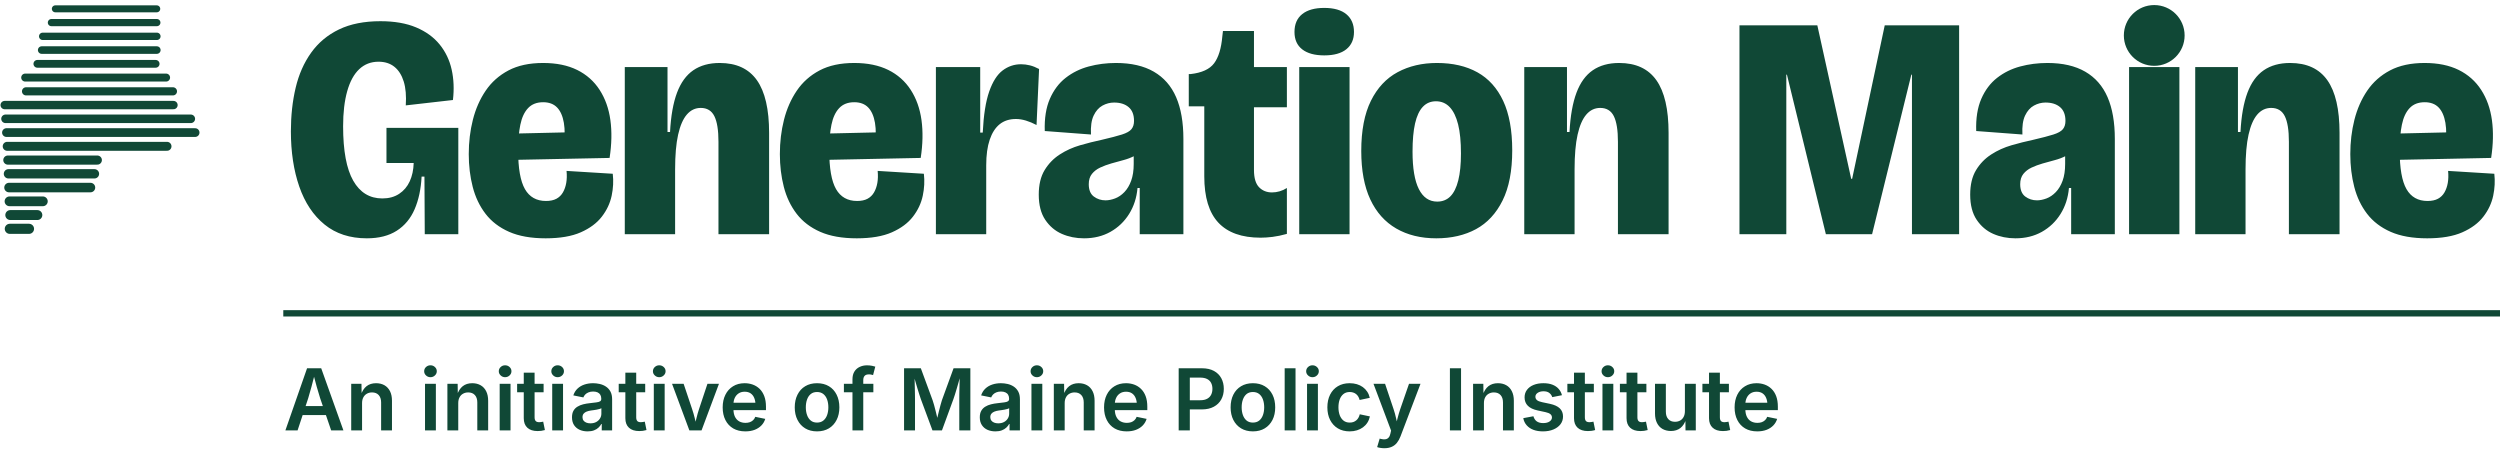
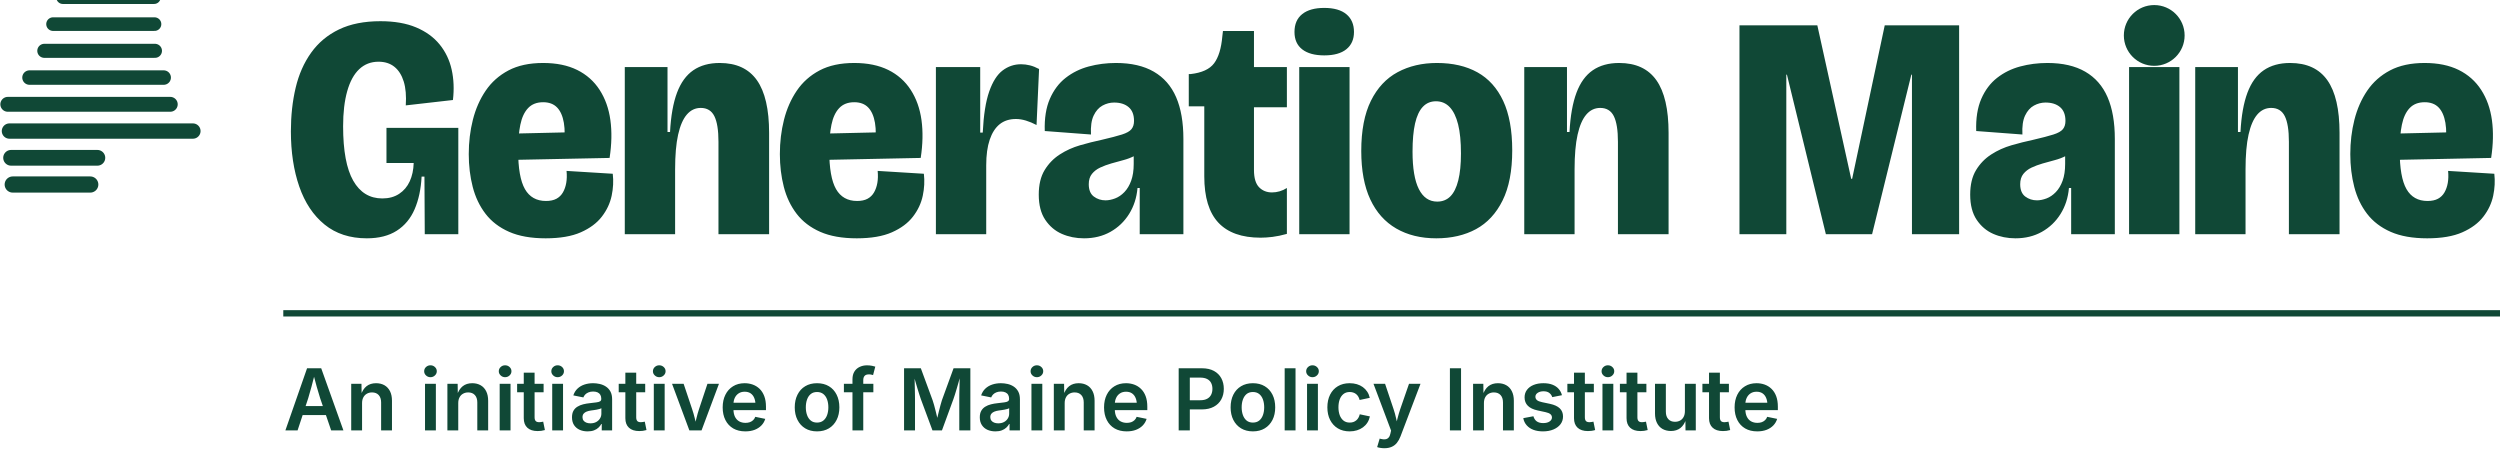
<svg xmlns="http://www.w3.org/2000/svg" viewBox="0 0 789.91 148" width="789.91" height="148" role="img" aria-label="Generation Maine, an initiative of Maine Policy Institute">
-   <path d="M25.43 -10.24 L32.22 -10.24" stroke="#104836" stroke-width="2.02" stroke-linecap="round" fill="none" />
-   <path d="M35.32 -10.24 L47.1 -10.24" stroke="#104836" stroke-width="2.02" stroke-linecap="round" fill="none" />
-   <path d="M22.37 -5.9 L49.57 -5.9" stroke="#104836" stroke-width="2.08" stroke-linecap="round" fill="none" />
-   <path d="M19.34 -1.55 L49.54 -1.55" stroke="#104836" stroke-width="2.14" stroke-linecap="round" fill="none" />
-   <path d="M17.48 2.79 L49.53 2.79" stroke="#104836" stroke-width="2.2" stroke-linecap="round" fill="none" />
-   <path d="M16.24 7.14 L49.56 7.14" stroke="#104836" stroke-width="2.27" stroke-linecap="round" fill="none" />
-   <path d="M13.49 11.48 L49.57 11.48" stroke="#104836" stroke-width="2.33" stroke-linecap="round" fill="none" />
-   <path d="M13.17 15.82 L49.55 15.82" stroke="#104836" stroke-width="2.39" stroke-linecap="round" fill="none" />
-   <path d="M11.8 20.17 L49.18 20.17" stroke="#104836" stroke-width="2.45" stroke-linecap="round" fill="none" />
-   <path d="M7.96 24.51 L52.48 24.51" stroke="#104836" stroke-width="2.52" stroke-linecap="round" fill="none" />
-   <path d="M8.23 28.86 L54.64 28.86" stroke="#104836" stroke-width="2.58" stroke-linecap="round" fill="none" />
-   <path d="M1.48 33.2 L54.81 33.2" stroke="#104836" stroke-width="2.64" stroke-linecap="round" fill="none" />
-   <path d="M1.74 37.54 L60.29 37.54" stroke="#104836" stroke-width="2.7" stroke-linecap="round" fill="none" />
-   <path d="M2.04 41.89 L61.65 41.89" stroke="#104836" stroke-width="2.76" stroke-linecap="round" fill="none" />
-   <path d="M2.27 46.23 L52.77 46.23" stroke="#104836" stroke-width="2.83" stroke-linecap="round" fill="none" />
-   <path d="M2.48 50.58 L30.75 50.58" stroke="#104836" stroke-width="2.89" stroke-linecap="round" fill="none" />
-   <path d="M2.67 54.92 L29.84 54.92" stroke="#104836" stroke-width="2.95" stroke-linecap="round" fill="none" />
-   <path d="M2.85 59.26 L28.58 59.26" stroke="#104836" stroke-width="3.01" stroke-linecap="round" fill="none" />
-   <path d="M3 63.61 L13.54 63.61" stroke="#104836" stroke-width="3.08" stroke-linecap="round" fill="none" />
-   <path d="M3.25 67.95 L11.8 67.95" stroke="#104836" stroke-width="3.14" stroke-linecap="round" fill="none" />
-   <path d="M3.1 72.3 L9.16 72.3" stroke="#104836" stroke-width="3.2" stroke-linecap="round" fill="none" />
+   <path d="M25.8 -9.28 L46.76 -9.28" stroke="#104836" stroke-width="4.03" stroke-linecap="round" fill="none" />
+   <path d="M19.86 -0.83 L48.68 -0.83" stroke="#104836" stroke-width="4.17" stroke-linecap="round" fill="none" />
+   <path d="M16.76 7.62 L48.82 7.62" stroke="#104836" stroke-width="4.3" stroke-linecap="round" fill="none" />
+   <path d="M14 16.06 L48.96 16.06" stroke="#104836" stroke-width="4.44" stroke-linecap="round" fill="none" />
+   <path d="M9.32 24.51 L51.72 24.51" stroke="#104836" stroke-width="4.57" stroke-linecap="round" fill="none" />
+   <path d="M2.46 32.96 L53.8 32.96" stroke="#104836" stroke-width="4.7" stroke-linecap="round" fill="none" />
+   <path d="M2.98 41.41 L60.95 41.41" stroke="#104836" stroke-width="4.84" stroke-linecap="round" fill="none" />
+   <path d="M3.5 49.86 L30.77 49.86" stroke="#104836" stroke-width="4.97" stroke-linecap="round" fill="none" />
+   <path d="M4.02 58.3 L28.52 58.3" stroke="#104836" stroke-width="5.11" stroke-linecap="round" fill="none" />
  <g transform="translate(89.51 0)">
    <path fill="#104836" d="M26.4 75.3Q18.4 75.3 13.05 70.95Q7.7 66.6 5.05 58.95Q2.4 51.3 2.4 41.5Q2.4 34.1 3.9 27.75Q5.4 21.4 8.8 16.65Q12.2 11.9 17.6 9.3Q23 6.7 30.7 6.7Q37.3 6.7 41.95 8.65Q46.6 10.6 49.4 14.05Q52.2 17.5 53.2 22Q54.2 26.5 53.6 31.6L38.7 33.3Q39 28.8 38.05 25.75Q37.1 22.7 35.1 21.1Q33.1 19.5 30.1 19.5Q26.5 19.5 24 21.85Q21.5 24.2 20.2 28.8Q18.9 33.4 18.9 39.9Q18.9 45.7 19.7 50Q20.5 54.3 22.1 57.1Q23.7 59.9 26 61.3Q28.3 62.7 31.3 62.7Q34.4 62.7 36.6 61.25Q38.8 59.8 39.95 57.3Q41.1 54.8 41.2 51.5H32.6V40.4H55.3V52.4V74H44.7L44.6 55.8H43.7Q43.4 61.7 41.5 66.1Q39.6 70.5 35.85 72.9Q32.1 75.3 26.4 75.3ZM82.9 75.3Q76 75.3 71.35 73.25Q66.7 71.2 63.9 67.55Q61.1 63.9 59.85 59.05Q58.6 54.2 58.6 48.7Q58.6 43 59.9 37.85Q61.2 32.7 63.95 28.65Q66.7 24.6 71.15 22.25Q75.6 19.9 82.1 19.9Q88.4 19.9 92.85 22.1Q97.3 24.3 99.95 28.4Q102.6 32.5 103.35 37.95Q104.1 43.4 103.1 49.9L68.8 50.6V42.3L90.5 41.8L88.6 46.9Q89.2 42 88.65 38.8Q88.1 35.6 86.5 33.95Q84.9 32.3 82.1 32.3Q79.1 32.3 77.35 34.15Q75.6 36 74.9 39.4Q74.2 42.8 74.2 47.5Q74.2 56 76.35 59.75Q78.5 63.5 83 63.5Q85 63.5 86.3 62.8Q87.6 62.1 88.35 60.8Q89.1 59.5 89.4 57.8Q89.7 56.1 89.5 54L104.1 54.9Q104.5 58.3 103.75 61.85Q103 65.4 100.65 68.45Q98.3 71.5 94 73.4Q89.7 75.3 82.9 75.3ZM107.9 74V43.3V21.2H121.4V41.7H122.2Q122.6 34.1 124.4 29.3Q126.2 24.5 129.55 22.2Q132.9 19.9 137.9 19.9Q145.8 19.9 149.65 25.35Q153.5 30.8 153.5 42V74H137.5V44.8Q137.5 39.3 136.2 36.7Q134.9 34.1 131.9 34.1Q129.3 34.1 127.5 36.2Q125.7 38.3 124.75 42.55Q123.8 46.8 123.8 53.5V74ZM181.2 75.3Q174.3 75.3 169.65 73.25Q165 71.2 162.2 67.55Q159.4 63.9 158.15 59.05Q156.9 54.2 156.9 48.7Q156.9 43 158.2 37.85Q159.5 32.7 162.25 28.65Q165 24.6 169.45 22.25Q173.9 19.9 180.4 19.9Q186.7 19.9 191.15 22.1Q195.6 24.3 198.25 28.4Q200.9 32.5 201.65 37.95Q202.4 43.4 201.4 49.9L167.1 50.6V42.3L188.8 41.8L186.9 46.9Q187.5 42 186.95 38.8Q186.4 35.6 184.8 33.95Q183.2 32.3 180.4 32.3Q177.4 32.3 175.65 34.15Q173.9 36 173.2 39.4Q172.5 42.8 172.5 47.5Q172.5 56 174.65 59.75Q176.8 63.5 181.3 63.5Q183.3 63.5 184.6 62.8Q185.9 62.1 186.65 60.8Q187.4 59.5 187.7 57.8Q188 56.1 187.8 54L202.4 54.9Q202.8 58.3 202.05 61.85Q201.3 65.4 198.95 68.45Q196.6 71.5 192.3 73.4Q188 75.3 181.2 75.3ZM206.2 74V45V21.2H220.2V41.9H221Q221.4 33.6 223.05 28.9Q224.7 24.2 227.3 22.25Q229.9 20.3 233.1 20.3Q234.5 20.3 235.9 20.65Q237.3 21 238.8 21.8L238 39.5Q236.3 38.6 234.65 38.1Q233 37.6 231.5 37.6Q228.4 37.6 226.35 39.25Q224.3 40.9 223.2 44.15Q222.1 47.4 222.1 52.2V74ZM253 75.3Q249.2 75.3 246 73.9Q242.8 72.5 240.75 69.45Q238.7 66.4 238.7 61.5Q238.7 56.8 240.55 53.75Q242.4 50.7 245.35 48.8Q248.3 46.9 251.75 45.9Q255.2 44.9 258.5 44.2Q262.8 43.2 265 42.5Q267.2 41.8 268 40.8Q268.8 39.8 268.8 38.2Q268.8 35.3 267.1 33.85Q265.4 32.4 262.5 32.4Q260.6 32.4 258.85 33.35Q257.1 34.3 256.05 36.5Q255 38.7 255.2 42.5L240.6 41.4Q240.4 35.4 242.2 31.25Q244 27.1 247.2 24.6Q250.4 22.1 254.5 21Q258.6 19.9 263.1 19.9Q270.3 19.9 275.05 22.65Q279.8 25.4 282.1 30.7Q284.4 36 284.4 43.9V54.3Q284.4 57.6 284.4 60.9Q284.4 64.2 284.4 67.45Q284.4 70.7 284.4 74H270.6Q270.6 70.5 270.6 66.9Q270.6 63.3 270.6 59.4H269.9Q269.5 64 267.25 67.6Q265 71.2 261.35 73.25Q257.7 75.3 253 75.3ZM259.8 63.3Q261.2 63.3 262.8 62.7Q264.4 62.1 265.75 60.7Q267.1 59.3 267.9 57.1Q268.7 54.9 268.7 51.8V47.9L271.2 47.2Q270.4 48.5 268.85 49.3Q267.3 50.1 265.4 50.6Q263.5 51.1 261.6 51.65Q259.7 52.2 258.1 52.95Q256.5 53.7 255.5 54.95Q254.5 56.2 254.5 58.2Q254.5 60.9 256.1 62.1Q257.7 63.3 259.8 63.3ZM308.8 75.1Q299.9 75.1 295.45 70.35Q291 65.6 291 55.7V33.6H286.1V23.4H286.7Q292 22.8 294.1 20Q296.2 17.2 296.7 11.5L296.9 9.8H306.7V21.2H317.1V33.9H306.7V53.7Q306.7 57.5 308.3 59.15Q309.9 60.8 312.4 60.8Q313.6 60.8 314.8 60.45Q316 60.1 317.1 59.4V73.9Q314.6 74.6 312.55 74.85Q310.5 75.1 308.8 75.1ZM321 74V21.2H336.9V74ZM328.9 17.5Q324.4 17.5 321.95 15.6Q319.5 13.7 319.5 10.1Q319.5 6.4 321.95 4.45Q324.4 2.5 328.9 2.5Q333.5 2.5 335.9 4.5Q338.3 6.5 338.3 10.1Q338.3 13.6 335.9 15.55Q333.5 17.5 328.9 17.5ZM364.3 75.3Q357 75.3 351.65 72.2Q346.3 69.1 343.45 63Q340.6 56.9 340.6 47.7Q340.6 38 343.65 31.85Q346.7 25.7 352.1 22.8Q357.5 19.9 364.5 19.9Q372 19.9 377.3 22.85Q382.6 25.8 385.45 31.9Q388.3 38 388.3 47.5Q388.3 57.2 385.25 63.35Q382.2 69.5 376.85 72.4Q371.5 75.3 364.3 75.3ZM364.6 63.7Q367.1 63.7 368.75 62.05Q370.4 60.4 371.25 57Q372.1 53.6 372.1 48.5Q372.1 42.9 371.2 39.3Q370.3 35.7 368.55 33.85Q366.8 32 364.2 32Q361.7 32 360.05 33.75Q358.4 35.5 357.6 39Q356.8 42.5 356.8 47.9Q356.8 55.8 358.8 59.75Q360.8 63.7 364.6 63.7ZM392.1 74V43.3V21.2H405.6V41.7H406.4Q406.8 34.1 408.6 29.3Q410.4 24.5 413.75 22.2Q417.1 19.9 422.1 19.9Q430 19.9 433.85 25.35Q437.7 30.8 437.7 42V74H421.7V44.8Q421.7 39.3 420.4 36.7Q419.1 34.1 416.1 34.1Q413.5 34.1 411.7 36.2Q409.9 38.3 408.95 42.55Q408 46.8 408 53.5V74ZM460.1 74V8H484.7L495.4 56.5H495.7L506 8H529.5V74H514.6V23.6H514.4L502 74H487.4L475.1 23.6H474.9V74ZM547.3 75.3Q543.5 75.3 540.3 73.9Q537.1 72.5 535.05 69.45Q533 66.4 533 61.5Q533 56.8 534.85 53.75Q536.7 50.7 539.65 48.8Q542.6 46.9 546.05 45.9Q549.5 44.9 552.8 44.2Q557.1 43.2 559.3 42.5Q561.5 41.8 562.3 40.8Q563.1 39.8 563.1 38.2Q563.1 35.3 561.4 33.85Q559.7 32.4 556.8 32.4Q554.9 32.4 553.15 33.35Q551.4 34.3 550.35 36.5Q549.3 38.7 549.5 42.5L534.9 41.4Q534.7 35.4 536.5 31.25Q538.3 27.1 541.5 24.6Q544.7 22.1 548.8 21Q552.9 19.9 557.4 19.9Q564.6 19.9 569.35 22.65Q574.1 25.4 576.4 30.7Q578.7 36 578.7 43.9V54.3Q578.7 57.6 578.7 60.9Q578.7 64.2 578.7 67.45Q578.7 70.7 578.7 74H564.9Q564.9 70.5 564.9 66.9Q564.9 63.3 564.9 59.4H564.2Q563.8 64 561.55 67.6Q559.3 71.2 555.65 73.25Q552 75.3 547.3 75.3ZM554.1 63.3Q555.5 63.3 557.1 62.7Q558.7 62.1 560.05 60.7Q561.4 59.3 562.2 57.1Q563 54.9 563 51.8V47.9L565.5 47.2Q564.7 48.5 563.15 49.3Q561.6 50.1 559.7 50.6Q557.8 51.1 555.9 51.65Q554 52.2 552.4 52.95Q550.8 53.7 549.8 54.95Q548.8 56.2 548.8 58.2Q548.8 60.9 550.4 62.1Q552 63.3 554.1 63.3ZM583.2 74V21.2H599.1V74ZM604.1 74V43.3V21.2H617.6V41.7H618.4Q618.8 34.1 620.6 29.3Q622.4 24.5 625.75 22.2Q629.1 19.9 634.1 19.9Q642 19.9 645.85 25.35Q649.7 30.8 649.7 42V74H633.7V44.8Q633.7 39.3 632.4 36.7Q631.1 34.1 628.1 34.1Q625.5 34.1 623.7 36.2Q621.9 38.3 620.95 42.55Q620 46.8 620 53.5V74ZM677.4 75.3Q670.5 75.3 665.85 73.25Q661.2 71.2 658.4 67.55Q655.6 63.9 654.35 59.05Q653.1 54.2 653.1 48.7Q653.1 43 654.4 37.85Q655.7 32.7 658.45 28.65Q661.2 24.6 665.65 22.25Q670.1 19.9 676.6 19.9Q682.9 19.9 687.35 22.1Q691.8 24.3 694.45 28.4Q697.1 32.5 697.85 37.95Q698.6 43.4 697.6 49.9L663.3 50.6V42.3L685 41.8L683.1 46.9Q683.7 42 683.15 38.8Q682.6 35.6 681 33.95Q679.4 32.3 676.6 32.3Q673.6 32.3 671.85 34.15Q670.1 36 669.4 39.4Q668.7 42.8 668.7 47.5Q668.7 56 670.85 59.75Q673 63.5 677.5 63.5Q679.5 63.5 680.8 62.8Q682.1 62.1 682.85 60.8Q683.6 59.5 683.9 57.8Q684.2 56.1 684 54L698.6 54.9Q699 58.3 698.25 61.85Q697.5 65.4 695.15 68.45Q692.8 71.5 688.5 73.4Q684.2 75.3 677.4 75.3Z" />
    <circle cx="591.15" cy="11.2" r="9.6" fill="#104836" />
  </g>
  <rect x="89.51" y="98" width="700.4" height="2" rx="0" fill="#104836" />
  <path fill="#104836" d="M90.17 136 97.02 116.36H101.49L108.51 136H104.64L101.15 125.8Q100.64 124.21 100.08 122.22Q99.53 120.22 98.86 117.67H99.59Q98.93 120.25 98.4 122.26Q97.87 124.27 97.39 125.8L94.02 136ZM94.16 131.14V128.3H104.51V131.14ZM114.4 127.36V136H110.97V121.26H114.21L114.27 124.9H113.99Q114.61 122.99 115.81 122.03Q117.01 121.08 118.82 121.08Q120.33 121.08 121.47 121.72Q122.6 122.37 123.23 123.61Q123.85 124.85 123.85 126.63V136H120.42V127.15Q120.42 125.68 119.66 124.83Q118.89 123.99 117.55 123.99Q116.64 123.99 115.93 124.39Q115.22 124.78 114.81 125.54Q114.4 126.3 114.4 127.36ZM134.29 136V121.26H137.72V136ZM136.01 119.18Q135.19 119.18 134.6 118.62Q134.02 118.07 134.02 117.31Q134.02 116.51 134.6 115.97Q135.19 115.42 136.01 115.42Q136.84 115.42 137.42 115.97Q138.01 116.51 138.01 117.29Q138.01 118.07 137.42 118.62Q136.84 119.18 136.01 119.18ZM144.79 127.36V136H141.36V121.26H144.6L144.66 124.9H144.38Q145 122.99 146.2 122.03Q147.4 121.08 149.2 121.08Q150.72 121.08 151.85 121.72Q152.99 122.37 153.61 123.61Q154.24 124.85 154.24 126.63V136H150.81V127.15Q150.81 125.68 150.05 124.83Q149.28 123.99 147.94 123.99Q147.03 123.99 146.32 124.39Q145.6 124.78 145.2 125.54Q144.79 126.3 144.79 127.36ZM157.88 136V121.26H161.31V136ZM159.59 119.18Q158.77 119.18 158.19 118.62Q157.6 118.07 157.6 117.31Q157.6 116.51 158.19 115.97Q158.77 115.42 159.59 115.42Q160.42 115.42 161.01 115.97Q161.6 116.51 161.6 117.29Q161.6 118.07 161.01 118.62Q160.42 119.18 159.59 119.18ZM171.76 121.26V123.95H163.39V121.26ZM165.49 117.75H168.91V131.85Q168.91 132.65 169.26 133.03Q169.6 133.4 170.38 133.4Q170.61 133.4 171 133.34Q171.39 133.28 171.63 133.23L172.17 135.88Q171.6 136.05 171.01 136.13Q170.42 136.2 169.88 136.2Q167.75 136.2 166.62 135.14Q165.49 134.09 165.49 132.14ZM174.48 136V121.26H177.9V136ZM176.19 119.18Q175.37 119.18 174.79 118.62Q174.2 118.07 174.2 117.31Q174.2 116.51 174.79 115.97Q175.37 115.42 176.19 115.42Q177.02 115.42 177.61 115.97Q178.19 116.51 178.19 117.29Q178.19 118.07 177.61 118.62Q177.02 119.18 176.19 119.18ZM185.66 136.3Q184.26 136.3 183.14 135.8Q182.02 135.29 181.37 134.3Q180.73 133.31 180.73 131.86Q180.73 130.61 181.19 129.79Q181.66 128.97 182.46 128.49Q183.26 128 184.26 127.75Q185.26 127.5 186.34 127.39Q187.62 127.25 188.42 127.14Q189.23 127.04 189.6 126.8Q189.98 126.56 189.98 126.06V125.99Q189.98 125.27 189.69 124.76Q189.4 124.25 188.83 123.98Q188.25 123.71 187.41 123.71Q186.55 123.71 185.93 123.98Q185.3 124.24 184.9 124.66Q184.51 125.08 184.32 125.57L181.15 124.93Q181.58 123.62 182.49 122.77Q183.4 121.92 184.66 121.5Q185.92 121.08 187.4 121.08Q188.44 121.08 189.5 121.32Q190.56 121.56 191.44 122.14Q192.33 122.72 192.87 123.7Q193.41 124.68 193.41 126.15V136H190.13V133.97H189.99Q189.66 134.59 189.09 135.12Q188.52 135.66 187.67 135.98Q186.82 136.3 185.66 136.3ZM186.54 133.76Q187.61 133.76 188.38 133.34Q189.15 132.92 189.58 132.22Q190.01 131.53 190.01 130.71V128.97Q189.84 129.1 189.43 129.22Q189.03 129.34 188.54 129.43Q188.04 129.53 187.56 129.59Q187.08 129.66 186.75 129.7Q185.99 129.8 185.37 130.04Q184.75 130.28 184.4 130.71Q184.05 131.14 184.05 131.82Q184.05 132.45 184.37 132.88Q184.69 133.31 185.25 133.53Q185.81 133.76 186.54 133.76ZM203.86 121.26V123.95H195.49V121.26ZM197.59 117.75H201.02V131.85Q201.02 132.65 201.36 133.03Q201.7 133.4 202.48 133.4Q202.72 133.4 203.1 133.34Q203.49 133.28 203.73 133.23L204.27 135.88Q203.7 136.05 203.11 136.13Q202.52 136.2 201.98 136.2Q199.85 136.2 198.72 135.14Q197.59 134.09 197.59 132.14ZM206.58 136V121.26H210.01V136ZM208.29 119.18Q207.48 119.18 206.89 118.62Q206.3 118.07 206.3 117.31Q206.3 116.51 206.89 115.97Q207.48 115.42 208.29 115.42Q209.12 115.42 209.71 115.97Q210.3 116.51 210.3 117.29Q210.3 118.07 209.71 118.62Q209.12 119.18 208.29 119.18ZM217.82 136 212.34 121.26H216L218.69 129.28Q219.17 130.69 219.51 132.11Q219.85 133.53 220.21 135H219.35Q219.72 133.53 220.06 132.11Q220.4 130.69 220.86 129.28L223.53 121.26H227.17L221.66 136ZM235.5 136.3Q233.28 136.3 231.67 135.37Q230.07 134.43 229.21 132.73Q228.34 131.03 228.34 128.72Q228.34 126.44 229.2 124.73Q230.05 123.01 231.61 122.05Q233.17 121.08 235.28 121.08Q236.62 121.08 237.84 121.51Q239.06 121.95 240.01 122.86Q240.95 123.77 241.48 125.17Q242.02 126.57 242.02 128.51V129.59H229.97V127.26H240.32L238.71 127.94Q238.71 126.71 238.32 125.76Q237.94 124.82 237.18 124.29Q236.43 123.77 235.29 123.77Q234.16 123.77 233.37 124.3Q232.58 124.83 232.16 125.72Q231.75 126.61 231.75 127.71V129.32Q231.75 130.71 232.22 131.68Q232.7 132.64 233.55 133.13Q234.41 133.61 235.54 133.61Q236.29 133.61 236.91 133.4Q237.52 133.18 237.97 132.75Q238.42 132.32 238.64 131.7L241.79 132.35Q241.44 133.53 240.58 134.42Q239.72 135.31 238.44 135.81Q237.15 136.3 235.5 136.3ZM258.15 136.3Q256 136.3 254.42 135.35Q252.84 134.39 251.98 132.68Q251.11 130.98 251.11 128.71Q251.11 126.42 251.98 124.7Q252.84 122.97 254.42 122.03Q256 121.08 258.15 121.08Q260.31 121.08 261.9 122.03Q263.48 122.97 264.34 124.7Q265.21 126.42 265.21 128.71Q265.21 130.98 264.34 132.68Q263.48 134.39 261.9 135.35Q260.31 136.3 258.15 136.3ZM258.15 133.52Q259.35 133.52 260.15 132.88Q260.95 132.23 261.34 131.14Q261.73 130.04 261.73 128.7Q261.73 127.34 261.34 126.24Q260.95 125.15 260.15 124.5Q259.35 123.86 258.15 123.86Q256.95 123.86 256.17 124.5Q255.38 125.15 255 126.24Q254.61 127.33 254.61 128.7Q254.61 130.04 255 131.14Q255.38 132.23 256.17 132.88Q256.95 133.52 258.15 133.52ZM275.95 121.26V123.95H266.64V121.26ZM269.35 136V119.85Q269.35 118.37 269.96 117.4Q270.57 116.42 271.62 115.93Q272.67 115.43 273.92 115.43Q274.83 115.43 275.53 115.58Q276.23 115.72 276.56 115.84L275.86 118.51Q275.63 118.44 275.31 118.37Q274.99 118.29 274.55 118.29Q273.59 118.29 273.18 118.77Q272.76 119.24 272.76 120.11V136ZM285.65 136V116.36H290.95L294.68 126.49Q294.88 127.06 295.13 127.95Q295.37 128.84 295.63 129.87Q295.88 130.9 296.12 131.88Q296.35 132.86 296.5 133.61H295.79Q295.95 132.88 296.18 131.91Q296.41 130.94 296.67 129.9Q296.93 128.87 297.17 127.97Q297.41 127.07 297.6 126.49L301.29 116.36H306.6V136H303.1V126.09Q303.1 125.45 303.11 124.56Q303.12 123.66 303.15 122.63Q303.17 121.6 303.2 120.56Q303.23 119.51 303.23 118.56H303.48Q303.21 119.6 302.9 120.69Q302.59 121.77 302.29 122.8Q301.99 123.82 301.72 124.68Q301.45 125.53 301.25 126.09L297.62 136H294.63L290.95 126.09Q290.76 125.53 290.49 124.7Q290.22 123.86 289.91 122.84Q289.6 121.83 289.29 120.73Q288.98 119.63 288.67 118.56H288.96Q288.98 119.44 289 120.48Q289.03 121.51 289.05 122.55Q289.07 123.59 289.09 124.51Q289.11 125.43 289.11 126.09V136ZM314.51 136.3Q313.12 136.3 311.99 135.8Q310.87 135.29 310.23 134.3Q309.58 133.31 309.58 131.86Q309.58 130.61 310.05 129.79Q310.52 128.97 311.32 128.49Q312.11 128 313.12 127.75Q314.12 127.5 315.2 127.39Q316.48 127.25 317.28 127.14Q318.09 127.04 318.46 126.8Q318.84 126.56 318.84 126.06V125.99Q318.84 125.27 318.55 124.76Q318.26 124.25 317.68 123.98Q317.11 123.71 316.27 123.71Q315.41 123.71 314.78 123.98Q314.16 124.24 313.76 124.66Q313.37 125.08 313.18 125.57L310 124.93Q310.44 123.62 311.35 122.77Q312.26 121.92 313.52 121.5Q314.78 121.08 316.25 121.08Q317.29 121.08 318.36 121.32Q319.42 121.56 320.3 122.14Q321.18 122.72 321.72 123.7Q322.26 124.68 322.26 126.15V136H318.98V133.97H318.85Q318.52 134.59 317.95 135.12Q317.37 135.66 316.52 135.98Q315.67 136.3 314.51 136.3ZM315.4 133.76Q316.46 133.76 317.24 133.34Q318.01 132.92 318.43 132.22Q318.86 131.53 318.86 130.71V128.97Q318.69 129.1 318.29 129.22Q317.89 129.34 317.39 129.43Q316.9 129.53 316.42 129.59Q315.94 129.66 315.61 129.7Q314.84 129.8 314.22 130.04Q313.6 130.28 313.25 130.71Q312.9 131.14 312.9 131.82Q312.9 132.45 313.23 132.88Q313.55 133.31 314.11 133.53Q314.67 133.76 315.4 133.76ZM325.9 136V121.26H329.33V136ZM327.62 119.18Q326.8 119.18 326.21 118.62Q325.63 118.07 325.63 117.31Q325.63 116.51 326.21 115.97Q326.8 115.42 327.62 115.42Q328.45 115.42 329.03 115.97Q329.62 116.51 329.62 117.29Q329.62 118.07 329.03 118.62Q328.45 119.18 327.62 119.18ZM336.4 127.36V136H332.97V121.26H336.21L336.27 124.9H335.99Q336.61 122.99 337.81 122.03Q339.01 121.08 340.81 121.08Q342.33 121.08 343.46 121.72Q344.6 122.37 345.22 123.61Q345.85 124.85 345.85 126.63V136H342.42V127.15Q342.42 125.68 341.66 124.83Q340.89 123.99 339.55 123.99Q338.64 123.99 337.93 124.39Q337.21 124.78 336.81 125.54Q336.4 126.3 336.4 127.36ZM356 136.3Q353.77 136.3 352.17 135.37Q350.57 134.43 349.71 132.73Q348.84 131.03 348.84 128.72Q348.84 126.44 349.69 124.73Q350.54 123.01 352.11 122.05Q353.67 121.08 355.78 121.08Q357.12 121.08 358.34 121.51Q359.56 121.95 360.5 122.86Q361.45 123.77 361.98 125.17Q362.51 126.57 362.51 128.51V129.59H350.46V127.26H360.81L359.21 127.94Q359.21 126.71 358.82 125.76Q358.44 124.82 357.68 124.29Q356.92 123.77 355.79 123.77Q354.66 123.77 353.87 124.3Q353.07 124.83 352.66 125.72Q352.24 126.61 352.24 127.71V129.32Q352.24 130.71 352.72 131.68Q353.19 132.64 354.05 133.13Q354.91 133.61 356.04 133.61Q356.79 133.61 357.41 133.4Q358.02 133.18 358.47 132.75Q358.92 132.32 359.14 131.7L362.29 132.35Q361.93 133.53 361.08 134.42Q360.22 135.31 358.93 135.81Q357.65 136.3 356 136.3ZM372.42 136V116.36H379.76Q382.01 116.36 383.56 117.2Q385.1 118.04 385.89 119.51Q386.68 120.98 386.68 122.86Q386.68 124.74 385.88 126.2Q385.08 127.67 383.53 128.51Q381.97 129.36 379.71 129.36H374.84V126.46H379.24Q380.58 126.46 381.43 125.99Q382.28 125.53 382.68 124.71Q383.08 123.9 383.08 122.86Q383.08 121.81 382.68 121.01Q382.28 120.21 381.42 119.76Q380.56 119.31 379.22 119.31H375.94V136ZM395.87 136.3Q393.72 136.3 392.14 135.35Q390.56 134.39 389.69 132.68Q388.83 130.98 388.83 128.71Q388.83 126.42 389.69 124.7Q390.56 122.97 392.14 122.03Q393.72 121.08 395.87 121.08Q398.03 121.08 399.61 122.03Q401.19 122.97 402.06 124.7Q402.92 126.42 402.92 128.71Q402.92 130.98 402.06 132.68Q401.19 134.39 399.61 135.35Q398.03 136.3 395.87 136.3ZM395.87 133.52Q397.07 133.52 397.87 132.88Q398.66 132.23 399.05 131.14Q399.44 130.04 399.44 128.7Q399.44 127.34 399.05 126.24Q398.66 125.15 397.87 124.5Q397.07 123.86 395.87 123.86Q394.67 123.86 393.88 124.5Q393.1 125.15 392.71 126.24Q392.32 127.33 392.32 128.7Q392.32 130.04 392.71 131.14Q393.1 132.23 393.88 132.88Q394.67 133.52 395.87 133.52ZM409.34 116.36V136H405.91V116.36ZM412.98 136V121.26H416.41V136ZM414.69 119.18Q413.88 119.18 413.29 118.62Q412.7 118.07 412.7 117.31Q412.7 116.51 413.29 115.97Q413.88 115.42 414.69 115.42Q415.53 115.42 416.11 115.97Q416.7 116.51 416.7 117.29Q416.7 118.07 416.11 118.62Q415.53 119.18 414.69 119.18ZM426.44 136.3Q424.29 136.3 422.71 135.35Q421.13 134.39 420.26 132.68Q419.4 130.98 419.4 128.71Q419.4 126.42 420.26 124.7Q421.13 122.97 422.71 122.03Q424.29 121.08 426.44 121.08Q427.67 121.08 428.72 121.39Q429.78 121.71 430.61 122.31Q431.44 122.91 432 123.77Q432.56 124.62 432.8 125.7L429.59 126.38Q429.45 125.81 429.18 125.34Q428.91 124.87 428.51 124.54Q428.12 124.21 427.6 124.04Q427.09 123.86 426.47 123.86Q425.27 123.86 424.48 124.5Q423.69 125.14 423.29 126.22Q422.9 127.31 422.9 128.7Q422.9 130.05 423.29 131.15Q423.69 132.24 424.48 132.88Q425.27 133.52 426.47 133.52Q427.1 133.52 427.62 133.34Q428.14 133.15 428.54 132.81Q428.95 132.47 429.22 131.98Q429.5 131.49 429.63 130.9L432.84 131.57Q432.6 132.68 432.04 133.55Q431.48 134.42 430.64 135.03Q429.8 135.64 428.74 135.97Q427.68 136.3 426.44 136.3ZM435.13 141.26 435.93 138.58 436.34 138.69Q437.12 138.89 437.73 138.8Q438.33 138.72 438.74 138.27Q439.15 137.83 439.32 136.99L439.53 136.05L433.97 121.26H437.63L440.32 129.28Q440.8 130.7 441.1 132.11Q441.4 133.52 441.77 135H440.88Q441.23 133.52 441.59 132.1Q441.95 130.69 442.42 129.28L445.2 121.26H448.83L442.5 137.9Q442.05 139.07 441.38 139.91Q440.71 140.75 439.73 141.18Q438.75 141.62 437.42 141.62Q436.7 141.62 436.09 141.51Q435.47 141.41 435.13 141.26ZM461.64 116.36V136H458.12V116.36ZM468.87 127.36V136H465.44V121.26H468.68L468.73 124.9H468.46Q469.08 122.99 470.28 122.03Q471.48 121.08 473.28 121.08Q474.8 121.08 475.93 121.72Q477.07 122.37 477.69 123.61Q478.32 124.85 478.32 126.63V136H474.89V127.15Q474.89 125.68 474.13 124.83Q473.36 123.99 472.02 123.99Q471.11 123.99 470.4 124.39Q469.68 124.78 469.27 125.54Q468.87 126.3 468.87 127.36ZM487.53 136.3Q485.83 136.3 484.53 135.82Q483.22 135.33 482.39 134.39Q481.55 133.46 481.3 132.12L484.5 131.52Q484.81 132.61 485.58 133.15Q486.35 133.68 487.6 133.68Q488.87 133.68 489.61 133.17Q490.36 132.66 490.36 131.91Q490.36 131.28 489.87 130.86Q489.38 130.45 488.36 130.23L485.85 129.69Q483.76 129.24 482.74 128.21Q481.71 127.18 481.71 125.56Q481.71 124.19 482.46 123.19Q483.21 122.18 484.55 121.63Q485.89 121.08 487.65 121.08Q489.33 121.08 490.53 121.55Q491.74 122.03 492.48 122.88Q493.23 123.73 493.52 124.87L490.46 125.48Q490.21 124.7 489.55 124.17Q488.89 123.63 487.69 123.63Q486.6 123.63 485.87 124.11Q485.13 124.6 485.13 125.35Q485.13 125.99 485.62 126.42Q486.11 126.84 487.23 127.07L489.74 127.6Q491.83 128.05 492.85 129.04Q493.86 130.03 493.86 131.58Q493.86 132.98 493.06 134.04Q492.25 135.1 490.82 135.7Q489.39 136.3 487.53 136.3ZM503.6 121.26V123.95H495.23V121.26ZM497.33 117.75H500.76V131.85Q500.76 132.65 501.1 133.03Q501.44 133.4 502.22 133.4Q502.46 133.4 502.85 133.34Q503.24 133.28 503.47 133.23L504.01 135.88Q503.45 136.05 502.85 136.13Q502.26 136.2 501.72 136.2Q499.6 136.2 498.46 135.14Q497.33 134.09 497.33 132.14ZM506.32 136V121.26H509.75V136ZM508.03 119.18Q507.22 119.18 506.63 118.62Q506.04 118.07 506.04 117.31Q506.04 116.51 506.63 115.97Q507.22 115.42 508.03 115.42Q508.87 115.42 509.45 115.97Q510.04 116.51 510.04 117.29Q510.04 118.07 509.45 118.62Q508.87 119.18 508.03 119.18ZM520.2 121.26V123.95H511.83V121.26ZM513.93 117.75H517.36V131.85Q517.36 132.65 517.7 133.03Q518.04 133.4 518.82 133.4Q519.06 133.4 519.45 133.34Q519.83 133.28 520.07 133.23L520.61 135.88Q520.04 136.05 519.45 136.13Q518.86 136.2 518.32 136.2Q516.2 136.2 515.06 135.14Q513.93 134.09 513.93 132.14ZM527.97 136.18Q526.45 136.18 525.31 135.54Q524.17 134.89 523.55 133.65Q522.92 132.4 522.92 130.63V121.26H526.35V130.11Q526.35 131.58 527.12 132.43Q527.89 133.27 529.23 133.27Q530.14 133.27 530.86 132.88Q531.57 132.48 531.97 131.72Q532.37 130.95 532.37 129.9V121.26H535.81V136H532.56L532.52 132.36H532.78Q532.16 134.29 530.95 135.24Q529.73 136.18 527.97 136.18ZM546.27 121.26V123.95H537.9V121.26ZM539.99 117.75H543.42V131.85Q543.42 132.65 543.76 133.03Q544.1 133.4 544.88 133.4Q545.12 133.4 545.51 133.34Q545.9 133.28 546.14 133.23L546.68 135.88Q546.11 136.05 545.52 136.13Q544.92 136.2 544.38 136.2Q542.26 136.2 541.13 135.14Q539.99 134.09 539.99 132.14ZM555.23 136.3Q553 136.3 551.4 135.37Q549.8 134.43 548.94 132.73Q548.07 131.03 548.07 128.72Q548.07 126.44 548.92 124.73Q549.77 123.01 551.34 122.05Q552.9 121.08 555.01 121.08Q556.35 121.08 557.57 121.51Q558.79 121.95 559.73 122.86Q560.68 123.77 561.21 125.17Q561.74 126.57 561.74 128.51V129.59H549.69V127.26H560.04L558.44 127.94Q558.44 126.71 558.05 125.76Q557.67 124.82 556.91 124.29Q556.15 123.77 555.02 123.77Q553.89 123.77 553.1 124.3Q552.31 124.83 551.89 125.72Q551.47 126.61 551.47 127.71V129.32Q551.47 130.71 551.95 131.68Q552.42 132.64 553.28 133.13Q554.14 133.61 555.27 133.61Q556.02 133.61 556.64 133.4Q557.25 133.18 557.7 132.75Q558.15 132.32 558.37 131.7L561.52 132.35Q561.16 133.53 560.31 134.42Q559.45 135.31 558.17 135.81Q556.88 136.3 555.23 136.3Z" />
</svg>
